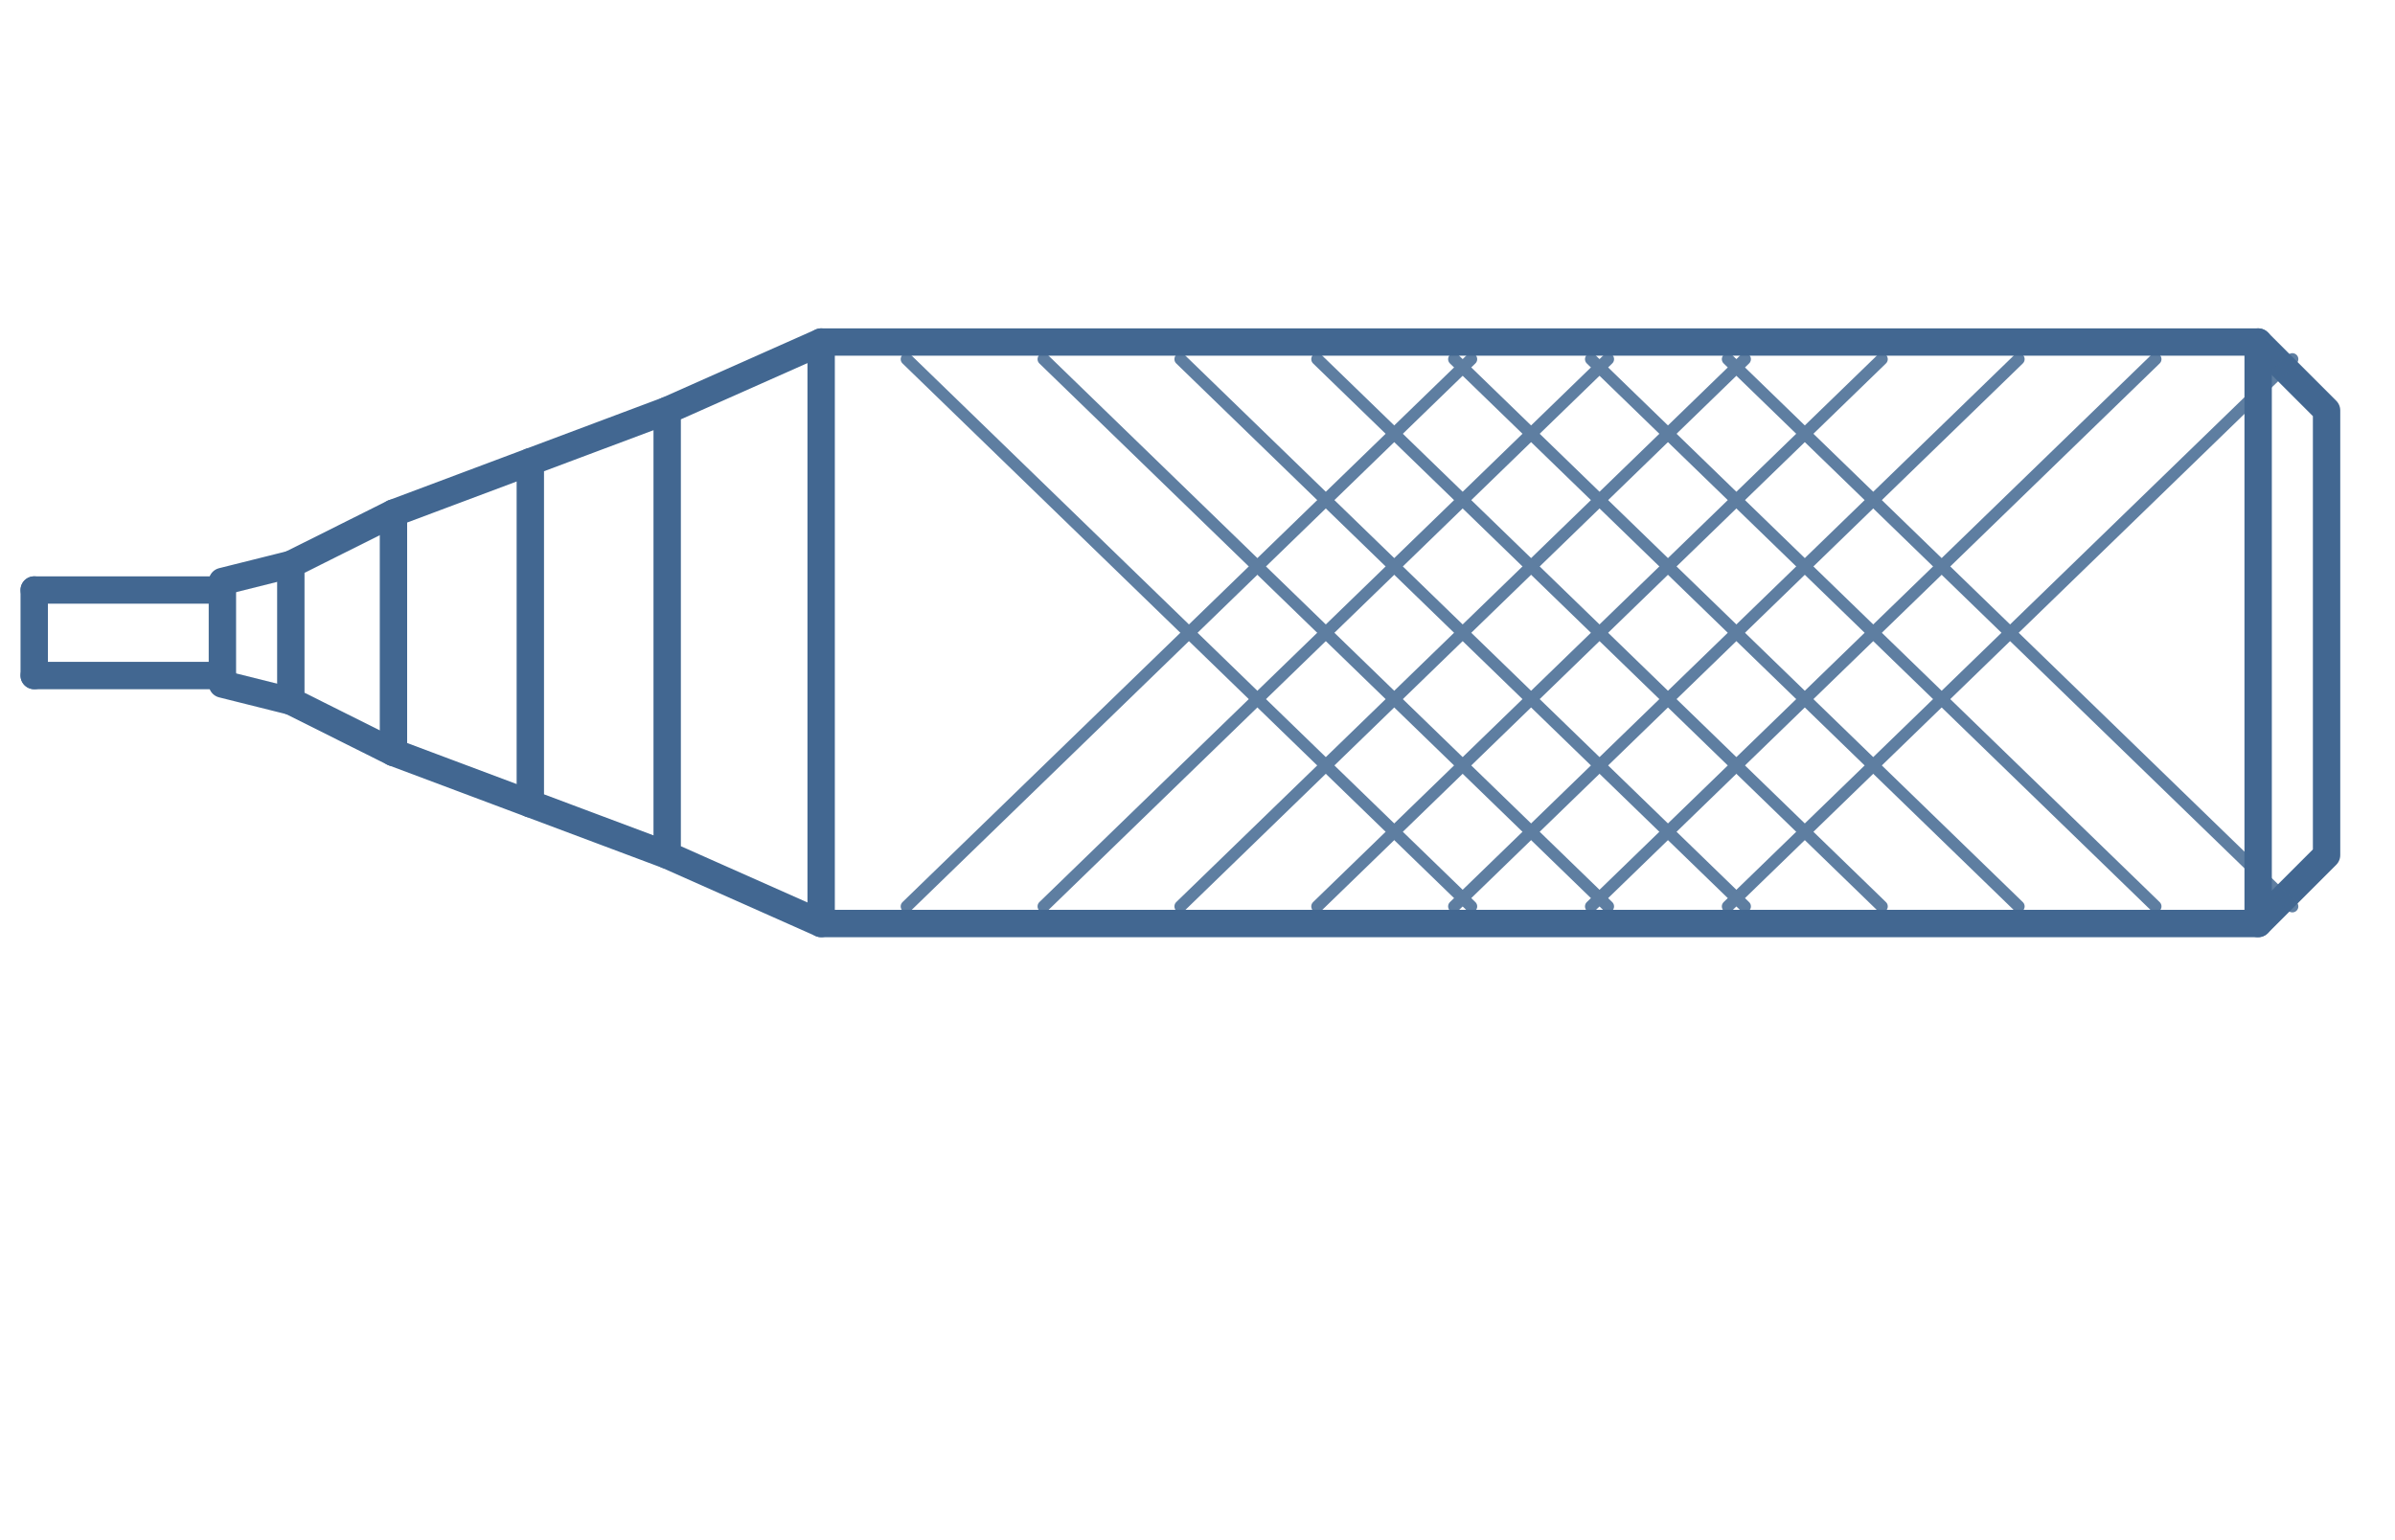
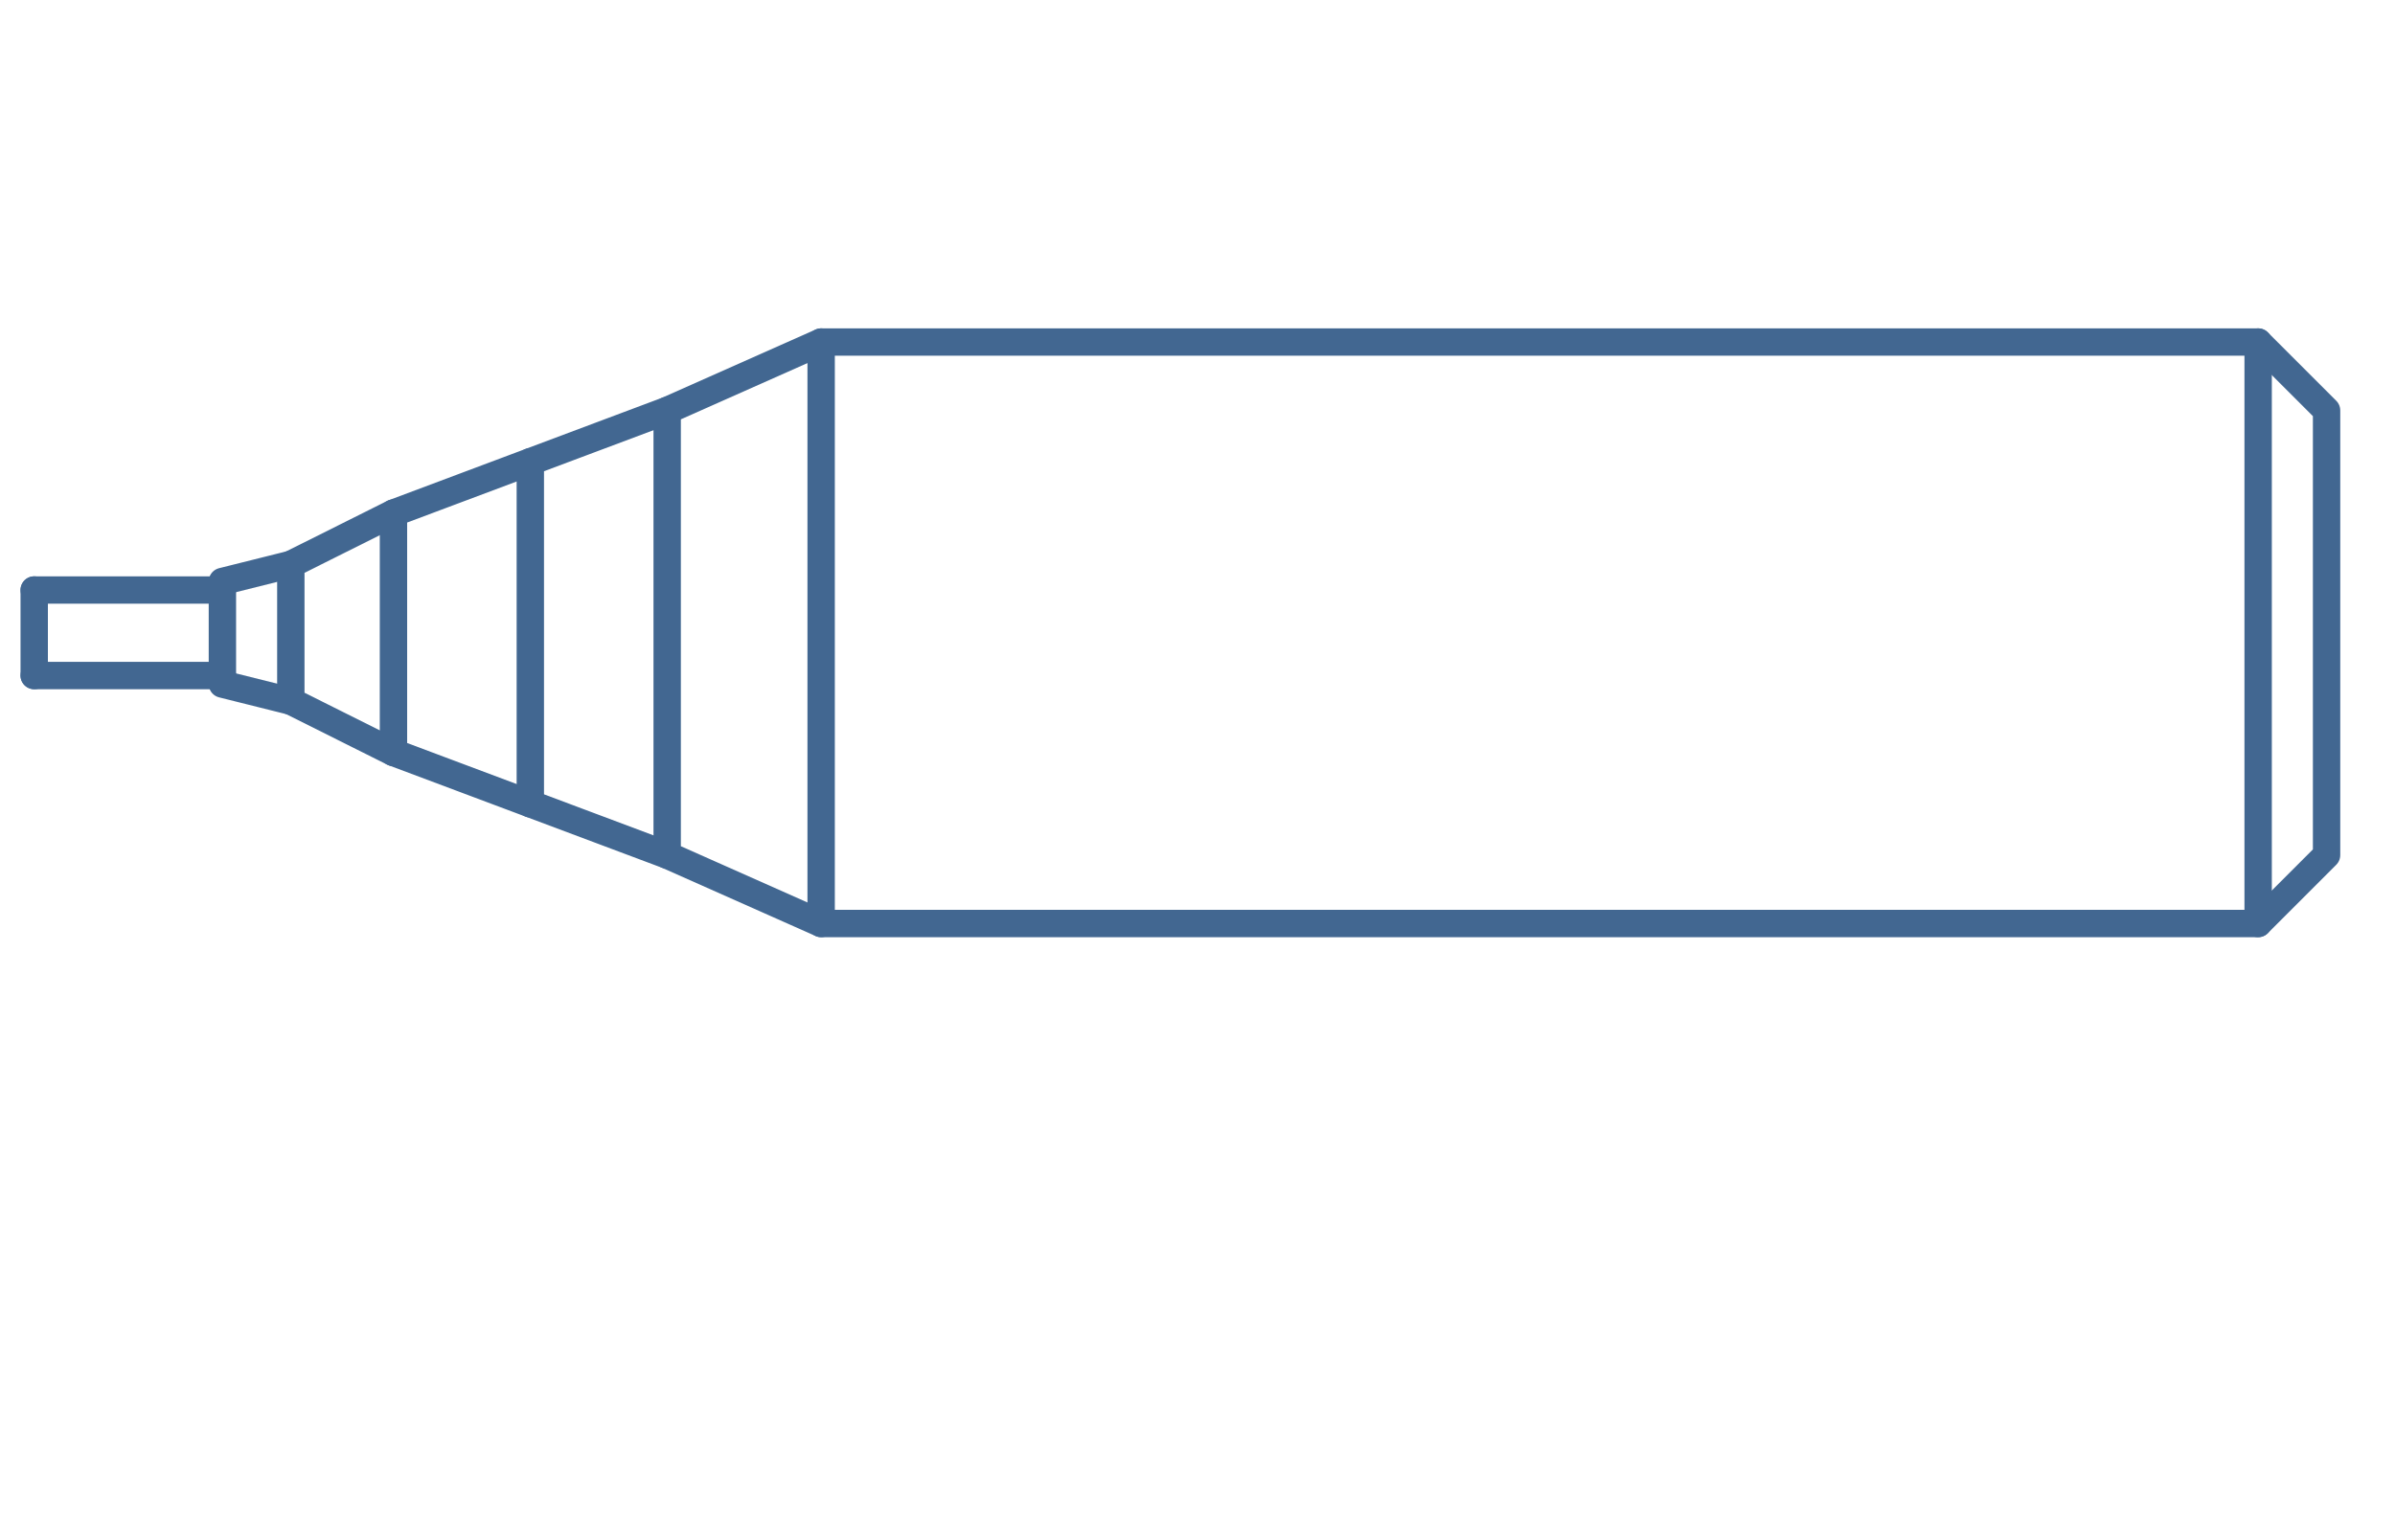
<svg xmlns="http://www.w3.org/2000/svg" viewBox="0 0 140 90">
  <g fill="none" stroke="#426791" stroke-width="1.6" stroke-linecap="round" stroke-linejoin="round">
    <path d="M48 20 L132 20 L136 24 L136 50 L132 54 L48 54 Z" />
-     <g stroke-width="0.7" opacity="0.85">
-       <path d="M53 21 L86 53 M61 21 L94 53 M69 21 L102 53 M77 21 L110 53 M85 21 L118 53 M93 21 L126 53 M101 21 L134 53" />
-       <path d="M53 53 L86 21 M61 53 L94 21 M69 53 L102 21 M77 53 L110 21 M85 53 L118 21 M93 53 L126 21 M101 53 L134 21" />
-     </g>
    <path d="M48 20 L39 24 L39 50 L48 54" />
    <path d="M39 24 L31 27 L31 47 L39 50" />
    <path d="M31 27 L23 30 L23 44 L31 47" />
    <path d="M23 30 L17 33 L17 41 L23 44" />
    <path d="M17 33 L13 34 L13 40 L17 41" />
    <path d="M13 34.5 L2 34.5" />
    <path d="M13 39.5 L2 39.5" />
    <path d="M2 34.5 L2 39.5" />
    <path d="M132 20 L132 54" />
  </g>
</svg>
